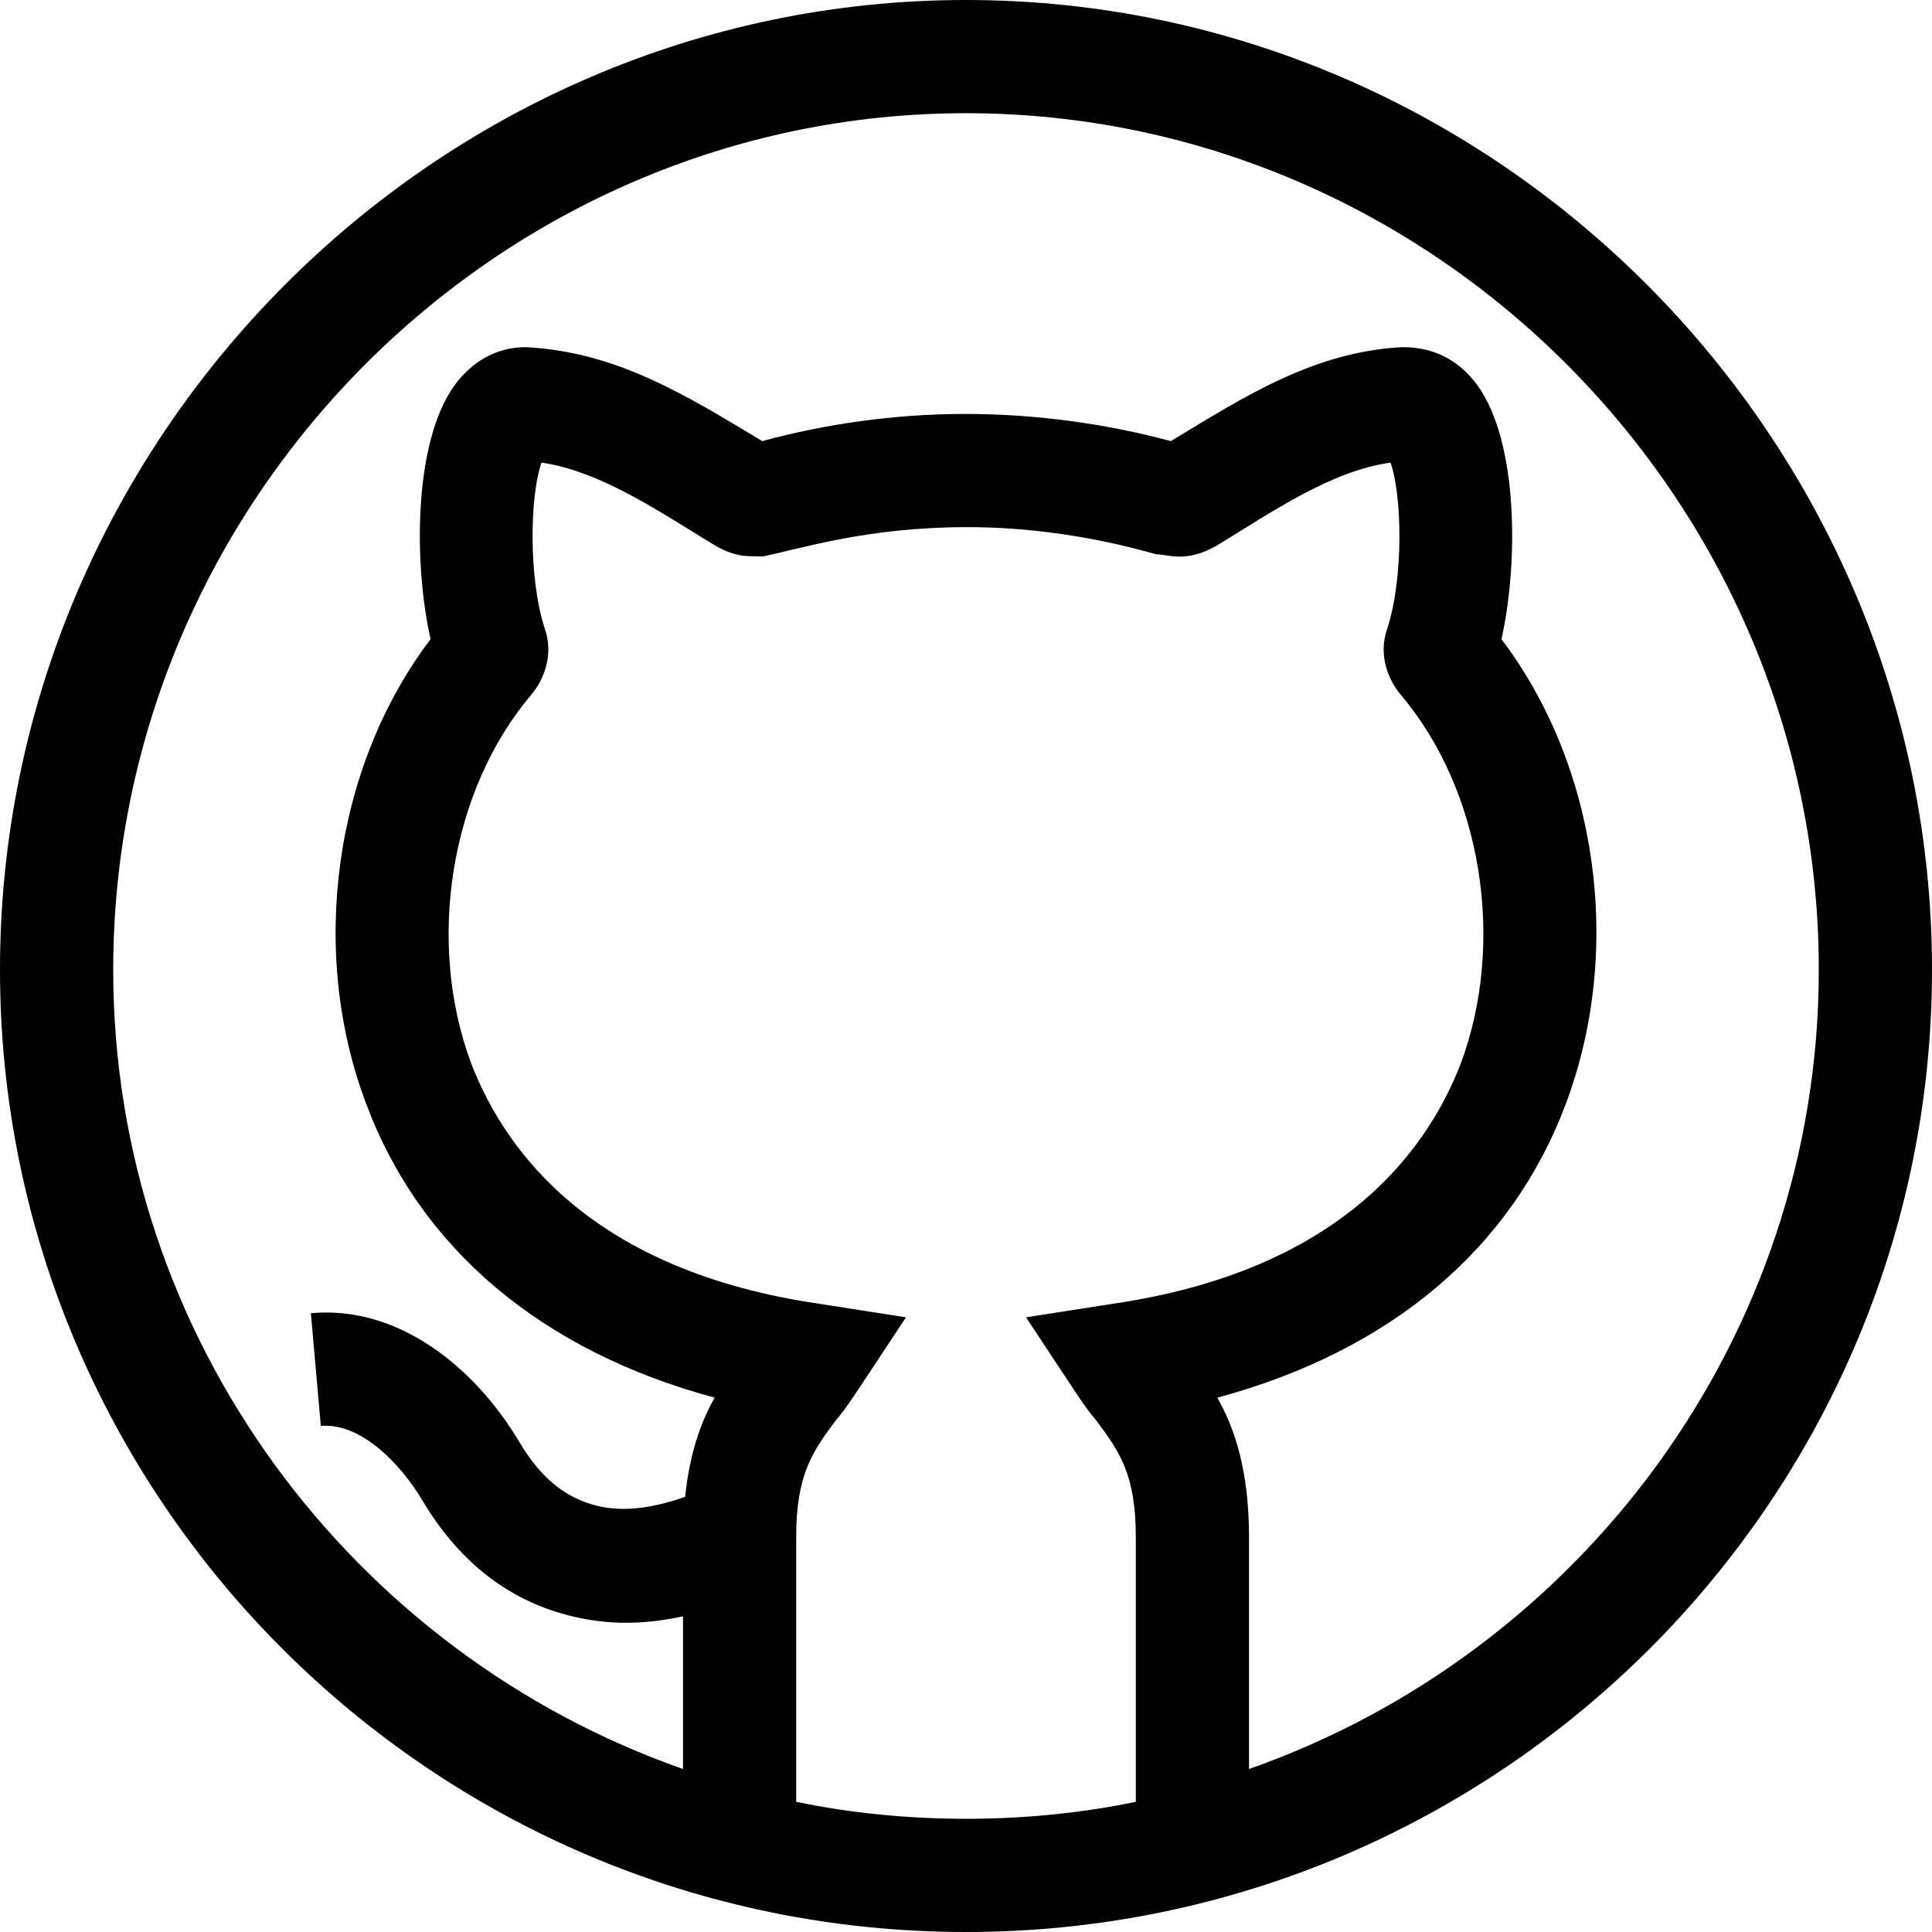
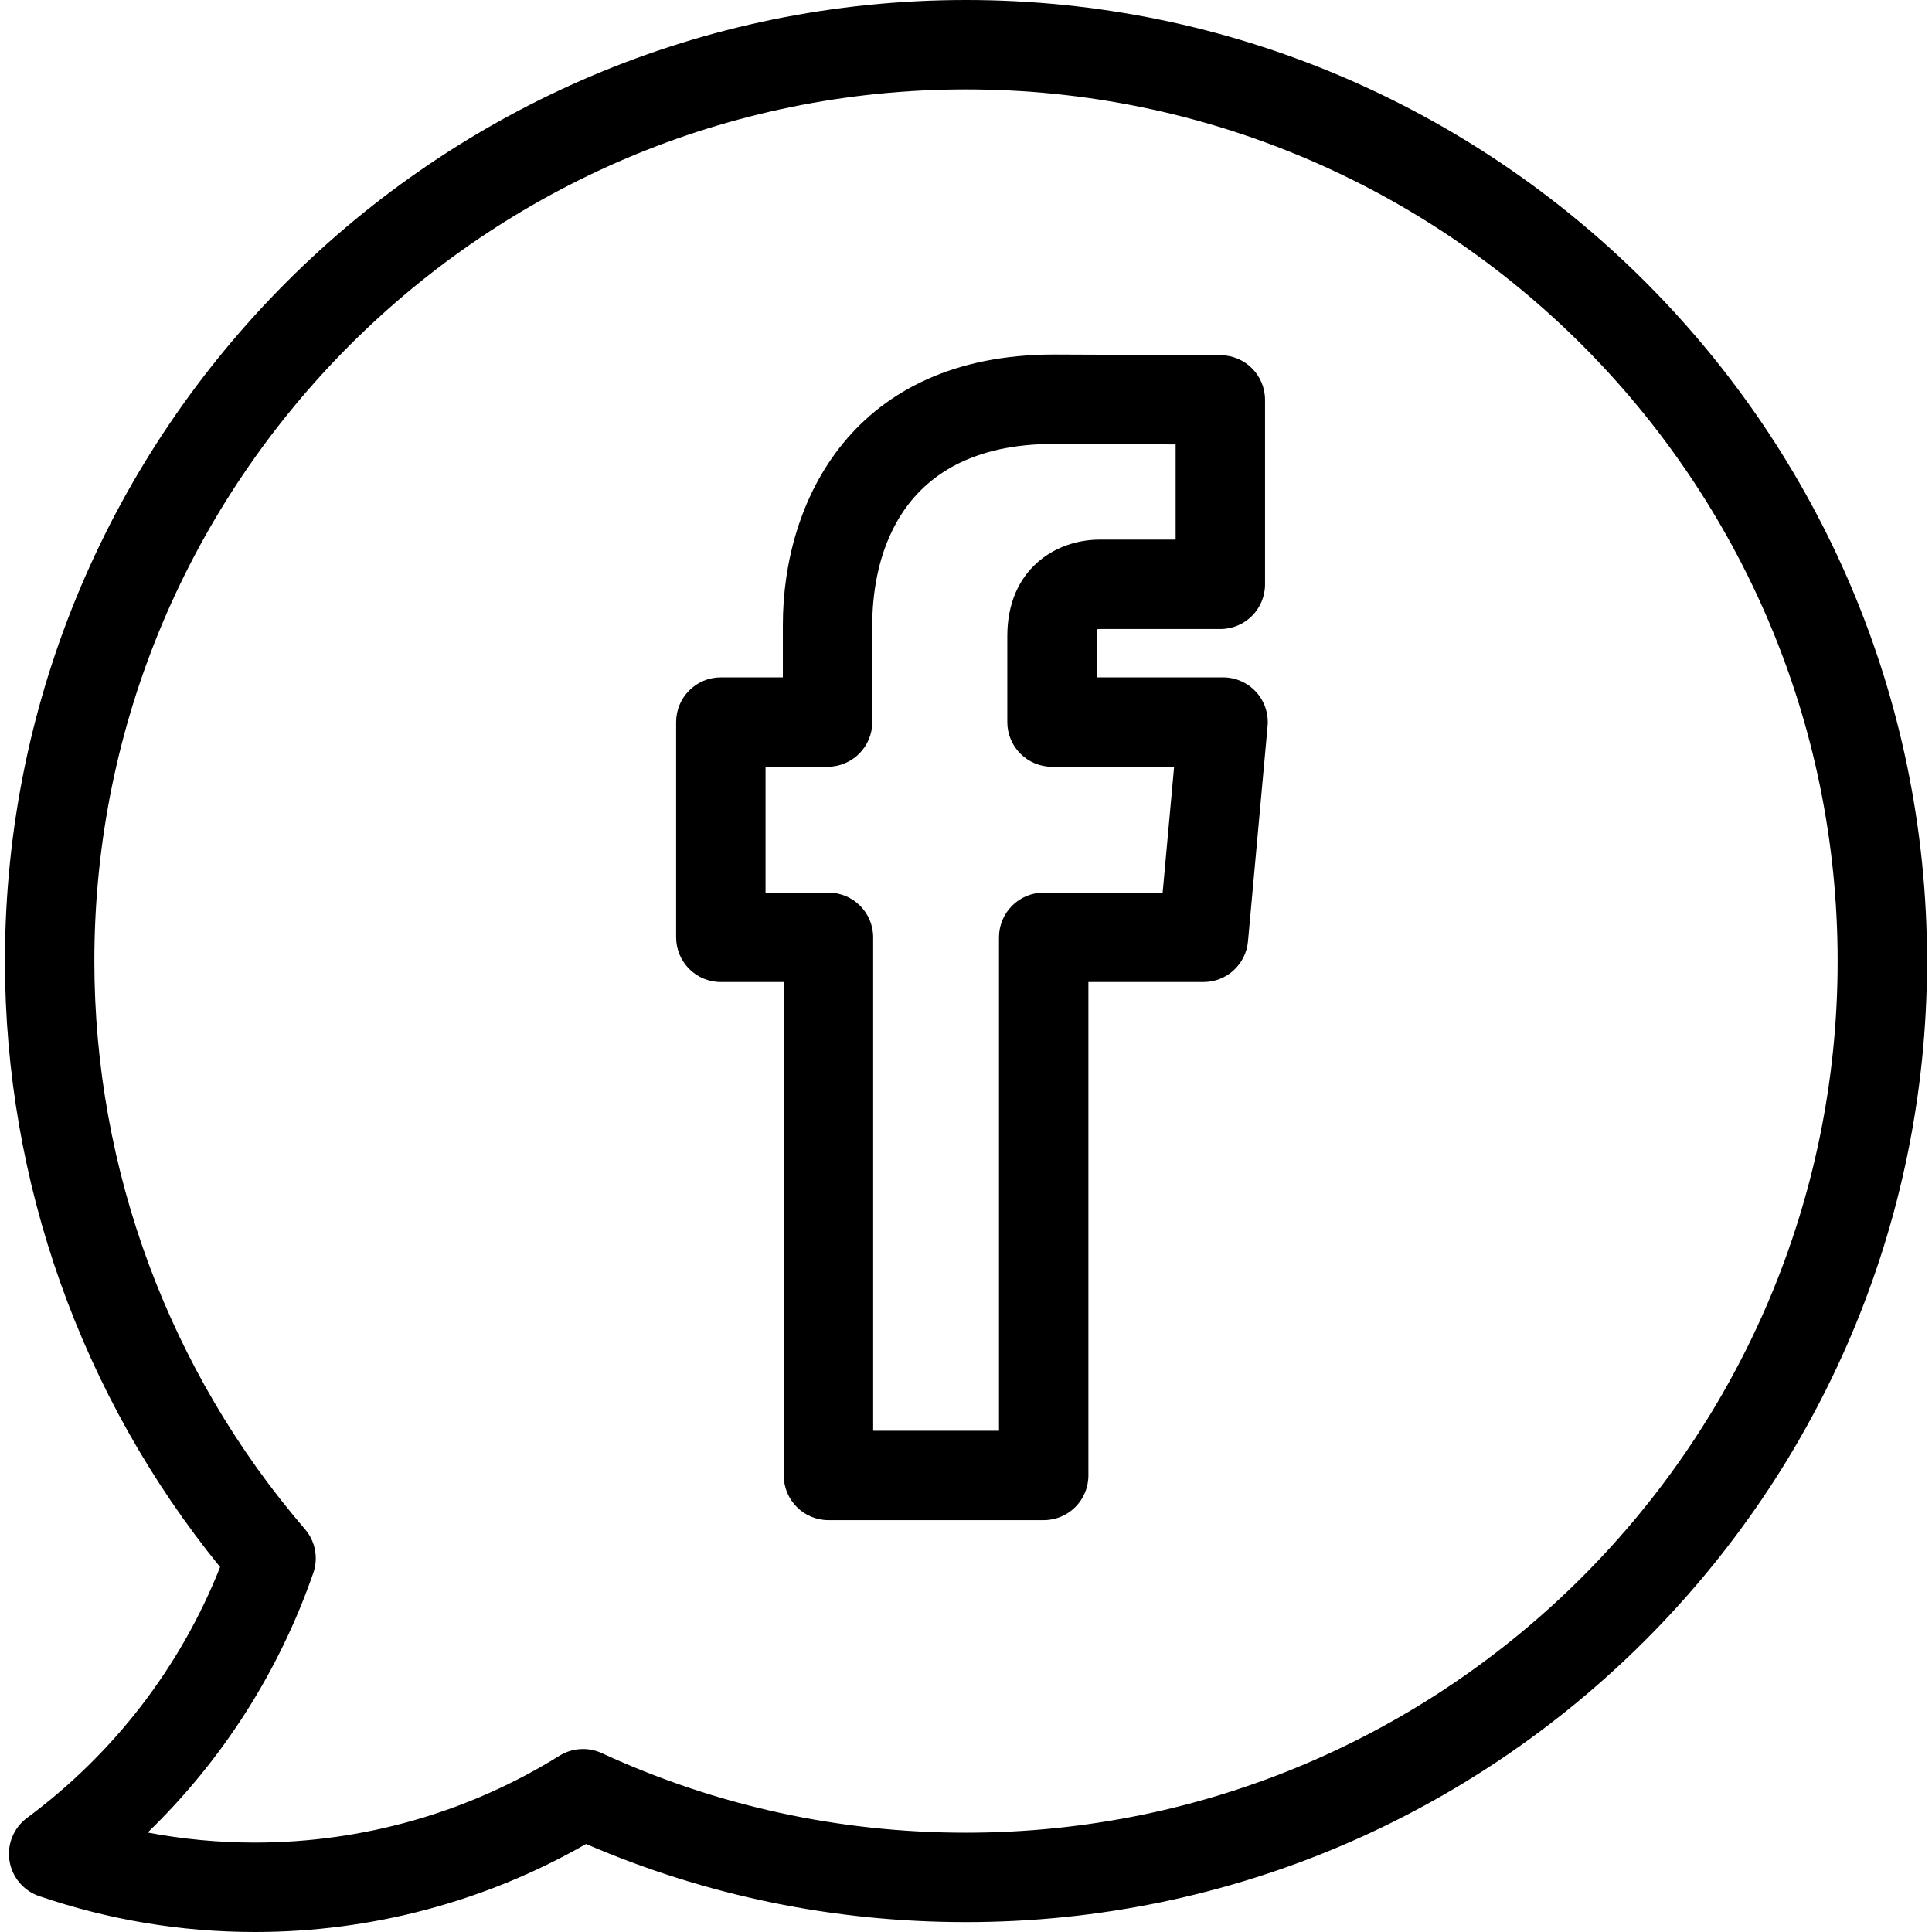
- <svg xmlns="http://www.w3.org/2000/svg" viewBox="0 0 512 512">
-   <path d="m256 0c-140.699 0-256 116.301-256 257 0 139.883 114.25 255 256 255 141.574 0 256-114.945 256-255 0-140.699-115.301-257-256-257zm45 477.5c-14.398 3-29.699 4.5-45 4.5s-30.602-1.5-45-4.5v-70.199c0-16.801 4.5-22.801 10.5-30.902 3.055-3.492 4.898-6.625 18.598-27.297l-23.098-3.602c-59.402-8.699-82.801-39.602-92.102-63.602-12-32.098-5.699-72.301 15.902-97.797 3.301-3.902 6-10.504 3.602-17.402-4.504-13.801-3.902-35.699-.902-44.102 15.906 2.273 32.262 13.668 45.902 21.902 6.285 3.668 9.582 2.699 12.598 3 10.961-2.281 28.059-7.801 54.301-7.801 16.199 0 33.301 2.398 50.102 7.199 3.004-.07 7.832 2.484 16.199-2.398 14.258-8.688 30.059-19.691 45.898-21.902 3 8.402 3.602 30.301-.898 44.102-2.402 6.898.297 13.5 3.602 17.402 21.598 25.5 27.898 65.699 15.898 97.797-9.301 24-32.699 54.902-92.102 63.602l-23.098 3.602c14.16 21.367 15.652 23.93 18.602 27.297 5.996 8.102 10.496 14.102 10.496 30.902zm30-8.699v-61.5c0-17.102-3.602-28.5-8.402-36.902 45.602-12.297 78.004-39.301 92.402-78 15.301-40.797 8.402-89.398-17.102-123 4.504-20.098 4.504-52.199-6.297-67.199-4.801-6.598-11.402-10.199-19.801-10.199-.301 0-.301 0-.301 0-23.262 1.258-41.57 12.973-61.199 24.898-18-4.801-36.301-7.199-54.602-7.199-18.598 0-37.199 2.699-53.695 7.199-20.664-12.461-38.797-23.672-62.703-24.898-7.5 0-14.102 3.602-18.902 10.199-10.797 15-10.797 47.102-6.297 67.199-25.504 33.602-32.402 82.5-17.102 123 14.398 38.699 46.801 65.703 92.402 78-3.723 6.512-6.668 14.914-7.828 26.285-9.211 3.176-17.199 4.211-24.629 2.027-7.836-2.316-13.941-7.547-19.246-16.469-11.914-20.016-32.207-36.355-55.312-34.23l2.637 29.883c10.699-.98 21.348 10.34 26.879 19.672 9.125 15.367 21.418 25.445 36.547 29.914 11.23 3.309 21.496 3.23 32.551.871v40.449c-87.301-30.602-151-114-151-211.801 0-124.199 101.801-227 226-227s226 102.801 226 227c0 97.801-63.699 181.199-151 211.801zm0 0" />
+ <svg xmlns="http://www.w3.org/2000/svg" fill="#000000" height="800px" width="800px" version="1.1" id="Layer_1" viewBox="0 0 324.143 324.143" xml:space="preserve">
+   <g>
+     <g>
+       <g>
+         <path d="M162.071,0C73.162,0,0.83,72.332,0.83,161.241c0,37.076,12.788,73.004,36.1,101.677     c-6.65,16.756-17.788,31.245-32.401,42.089c-2.237,1.66-3.37,4.424-2.94,7.177c0.429,2.754,2.349,5.042,4.985,5.942     c11.683,3.992,23.856,6.017,36.182,6.017c19.572,0,38.698-5.093,55.569-14.763c20.158,8.696,41.584,13.104,63.747,13.104     c88.909,0,161.241-72.333,161.241-161.242S250.98,0,162.071,0z M162.071,307.483c-21.32,0-41.881-4.492-61.11-13.351     c-2.292-1.057-4.959-0.89-7.102,0.443c-15.313,9.529-32.985,14.566-51.104,14.566c-6.053,0-12.065-0.564-17.981-1.684     c12.521-12.12,22.014-26.95,27.788-43.547c0.878-2.525,0.346-5.328-1.398-7.354C28.378,230.07,15.83,196.22,15.83,161.241     C15.83,80.604,81.434,15,162.071,15s146.241,65.604,146.241,146.241C308.313,241.88,242.709,307.483,162.071,307.483z" />
+         <path d="M205.201,113.646h-21.2v-6.94c0-0.568,0.057-0.932,0.106-1.142c0.099-0.017,0.227-0.029,0.378-0.029h20.258     c4.143,0,7.5-3.357,7.5-7.5V67.093c0-4.13-3.339-7.483-7.47-7.5l-27.926-0.113c-33.585,0-45.502,24.429-45.502,45.349v8.818     h-10.406c-4.143,0-7.5,3.357-7.5,7.5v36.115c0,4.143,3.357,7.5,7.5,7.5h10.556v82.782c0,4.143,3.357,7.5,7.5,7.5h36.112     c4.143,0,7.5-3.357,7.5-7.5v-82.782h19.304c3.879,0,7.117-2.957,7.469-6.819l3.29-36.115c0.191-2.099-0.509-4.182-1.93-5.737     C209.319,114.533,207.309,113.646,205.201,113.646z M195.063,149.762h-19.956c-4.143,0-7.5,3.357-7.5,7.5v82.782h-21.112v-82.782     c0-4.143-3.357-7.5-7.5-7.5h-10.556v-21.115h10.406c4.143,0,7.5-3.357,7.5-7.5v-16.318c0-9.125,2.972-30.349,30.472-30.349     l20.426,0.083v15.973h-12.758c-7.458,0-15.484,5.061-15.484,16.171v14.44c0,4.143,3.357,7.5,7.5,7.5h20.486L195.063,149.762z" />
+       </g>
+     </g>
+   </g>
</svg>
